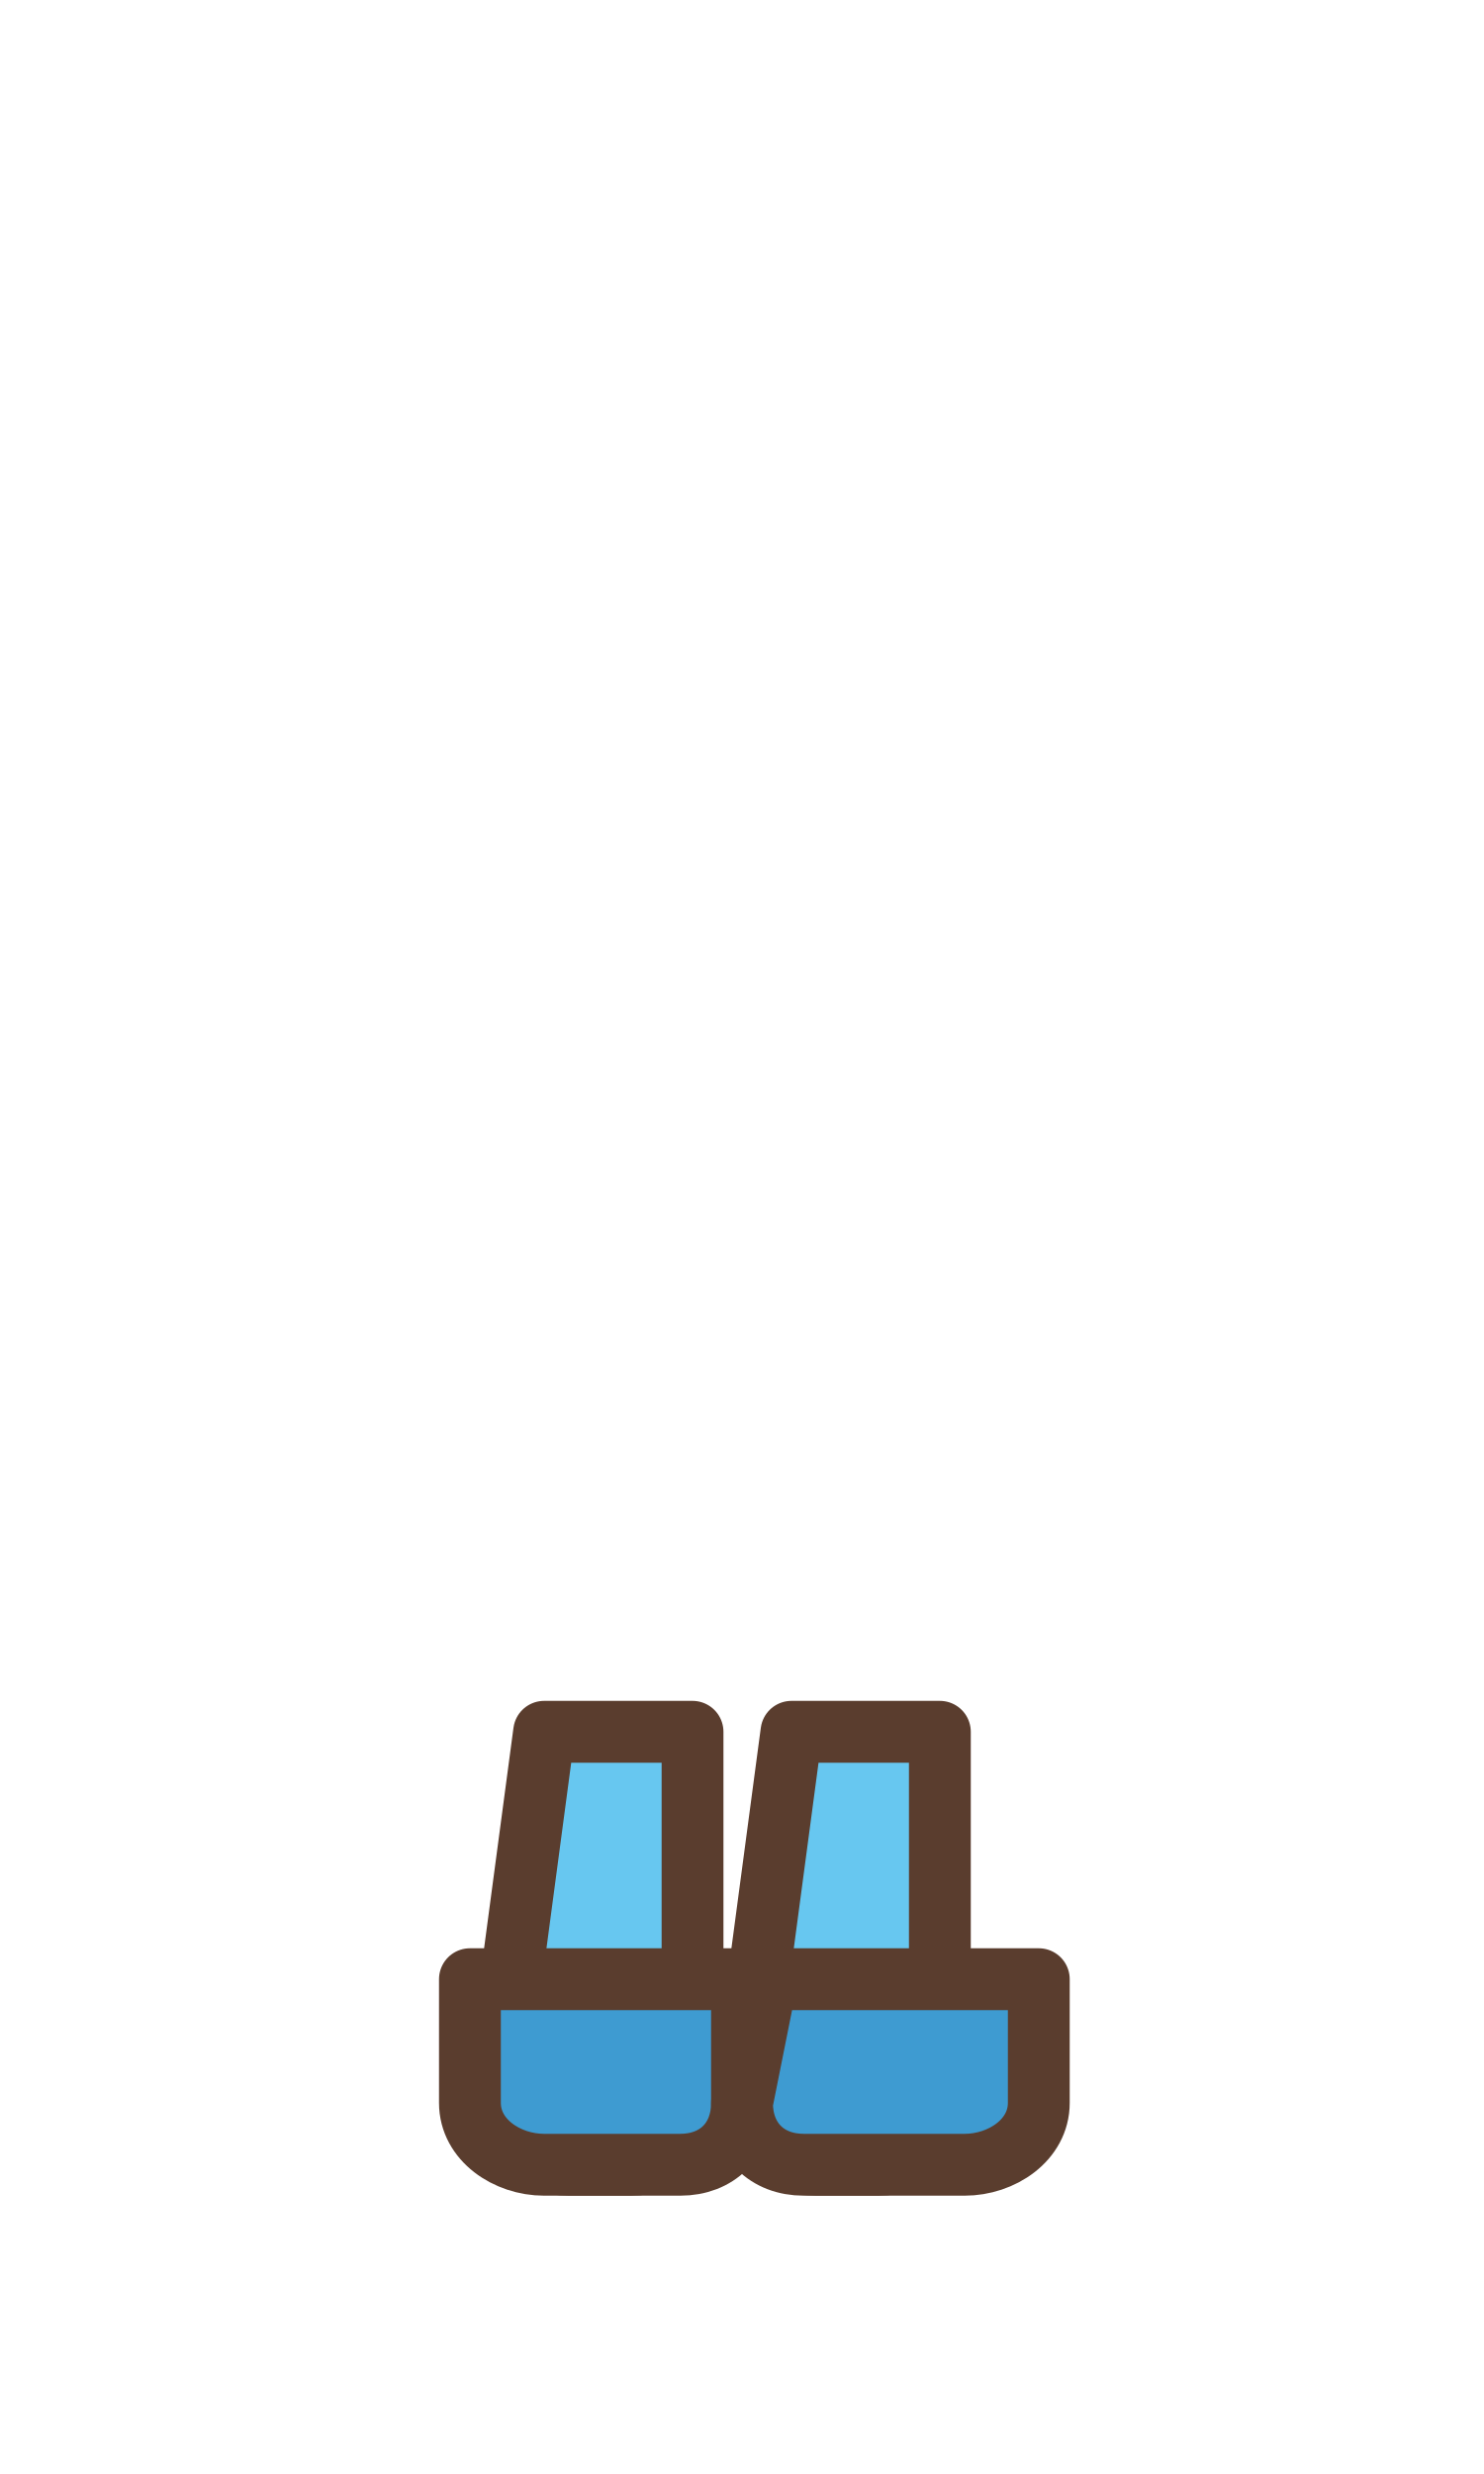
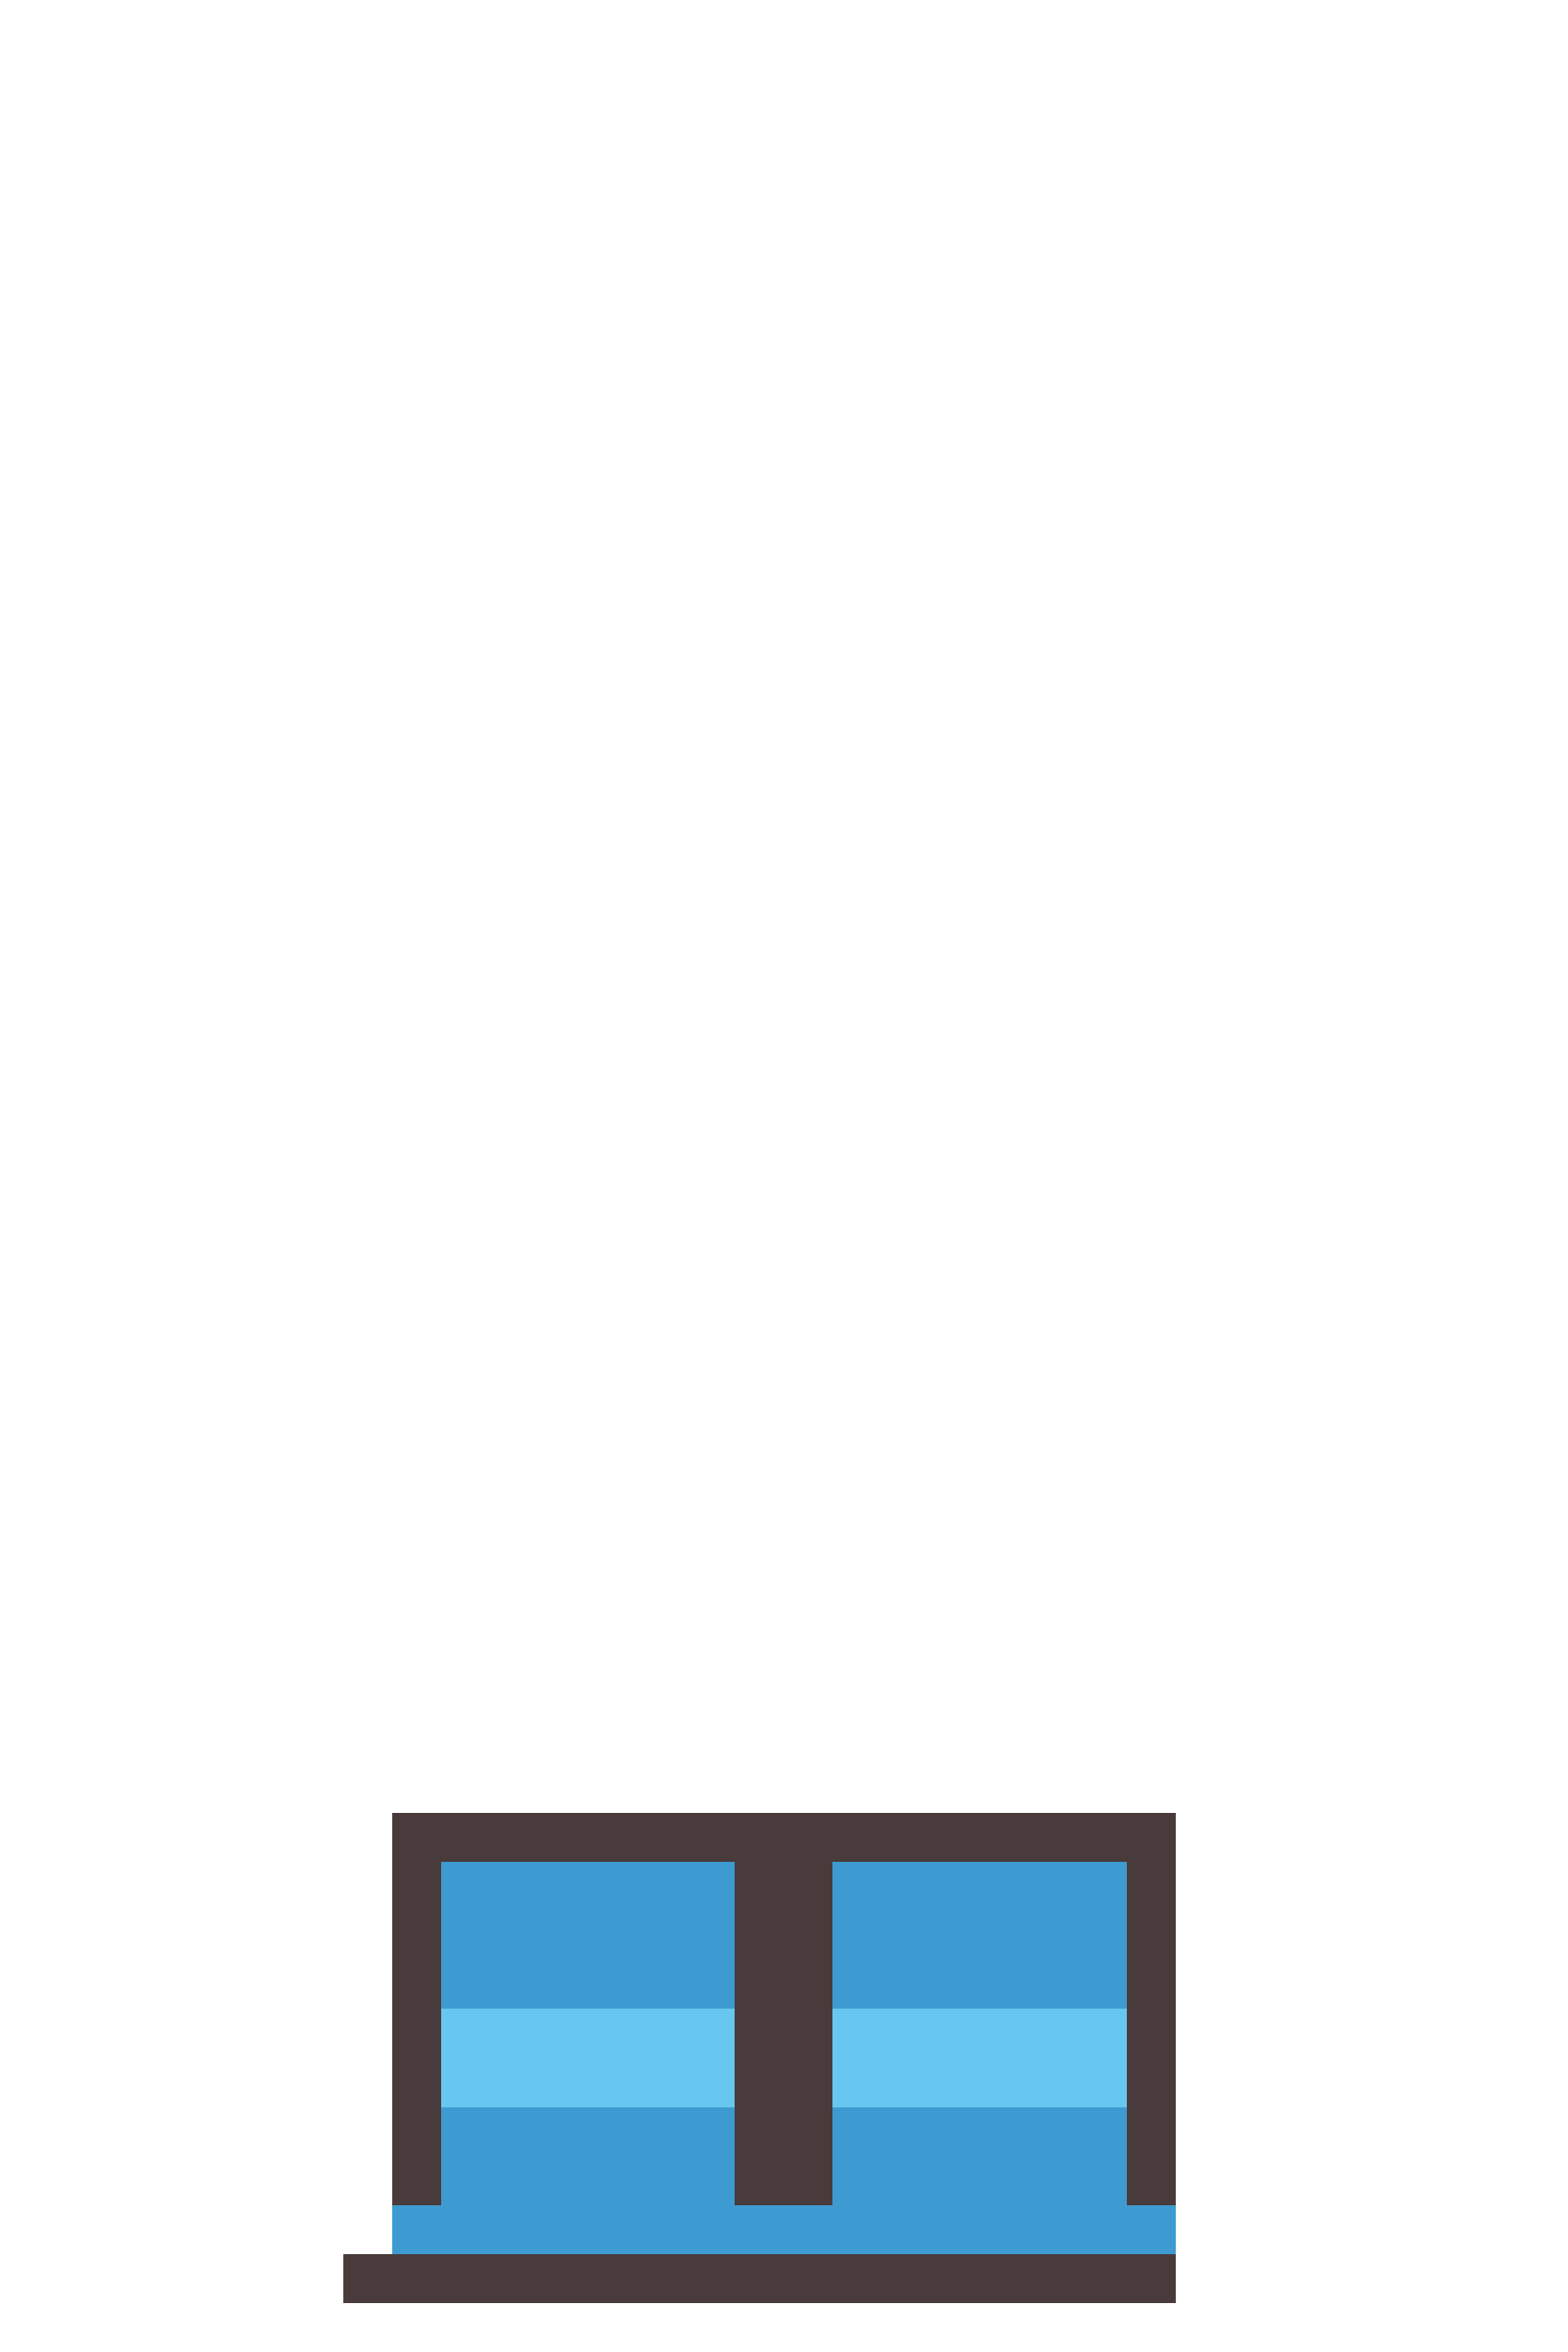
- <svg xmlns="http://www.w3.org/2000/svg" viewBox="0 0 120 200" width="120" height="200">
-   <g stroke="#5A3D2E" stroke-width="5" stroke-linecap="round" stroke-linejoin="round">
-     <path d="M44 140h12v30c0 3-2 5-5 5H46c-3 0-6-2-6-5z" fill="#67C7F0" />
-     <path d="M64 140h12v30c0 3-2 5-5 5H66c-3 0-6-2-6-5z" fill="#67C7F0" />
-     <path d="M38 160h22v10c0 3-2 5-5 5H44c-3 0-6-2-6-5z" fill="#3E9BD1" />
-     <path d="M62 160h22v10c0 3-3 5-6 5H65c-3 0-5-2-5-5z" fill="#3E9BD1" />
-   </g>
+ <svg xmlns="http://www.w3.org/2000/svg" width="32" height="48" viewBox="0 0 32 48" shape-rendering="crispEdges">
+   <path fill="#493b3b" d="M8 37h8v1h-8zM16 37h8v1h-8zM8 38h1v8h-1zM15 38h1v8h-1zM16 38h1v8h-1zM23 38h1v8h-1zM7 46h9v1h-9zM15 46h9v1h-9z" />
+   <path fill="#3e9bd1" d="M9 38h6v8h-6zM17 38h6v8h-6z" />
+   <path fill="#67c7f0" d="M9 41h6v2h-6zM17 41h6v2h-6z" />
+   <path fill="#3e9bd1" d="M8 45h8v1h-8zM16 45h8v1h-8z" />
</svg>
